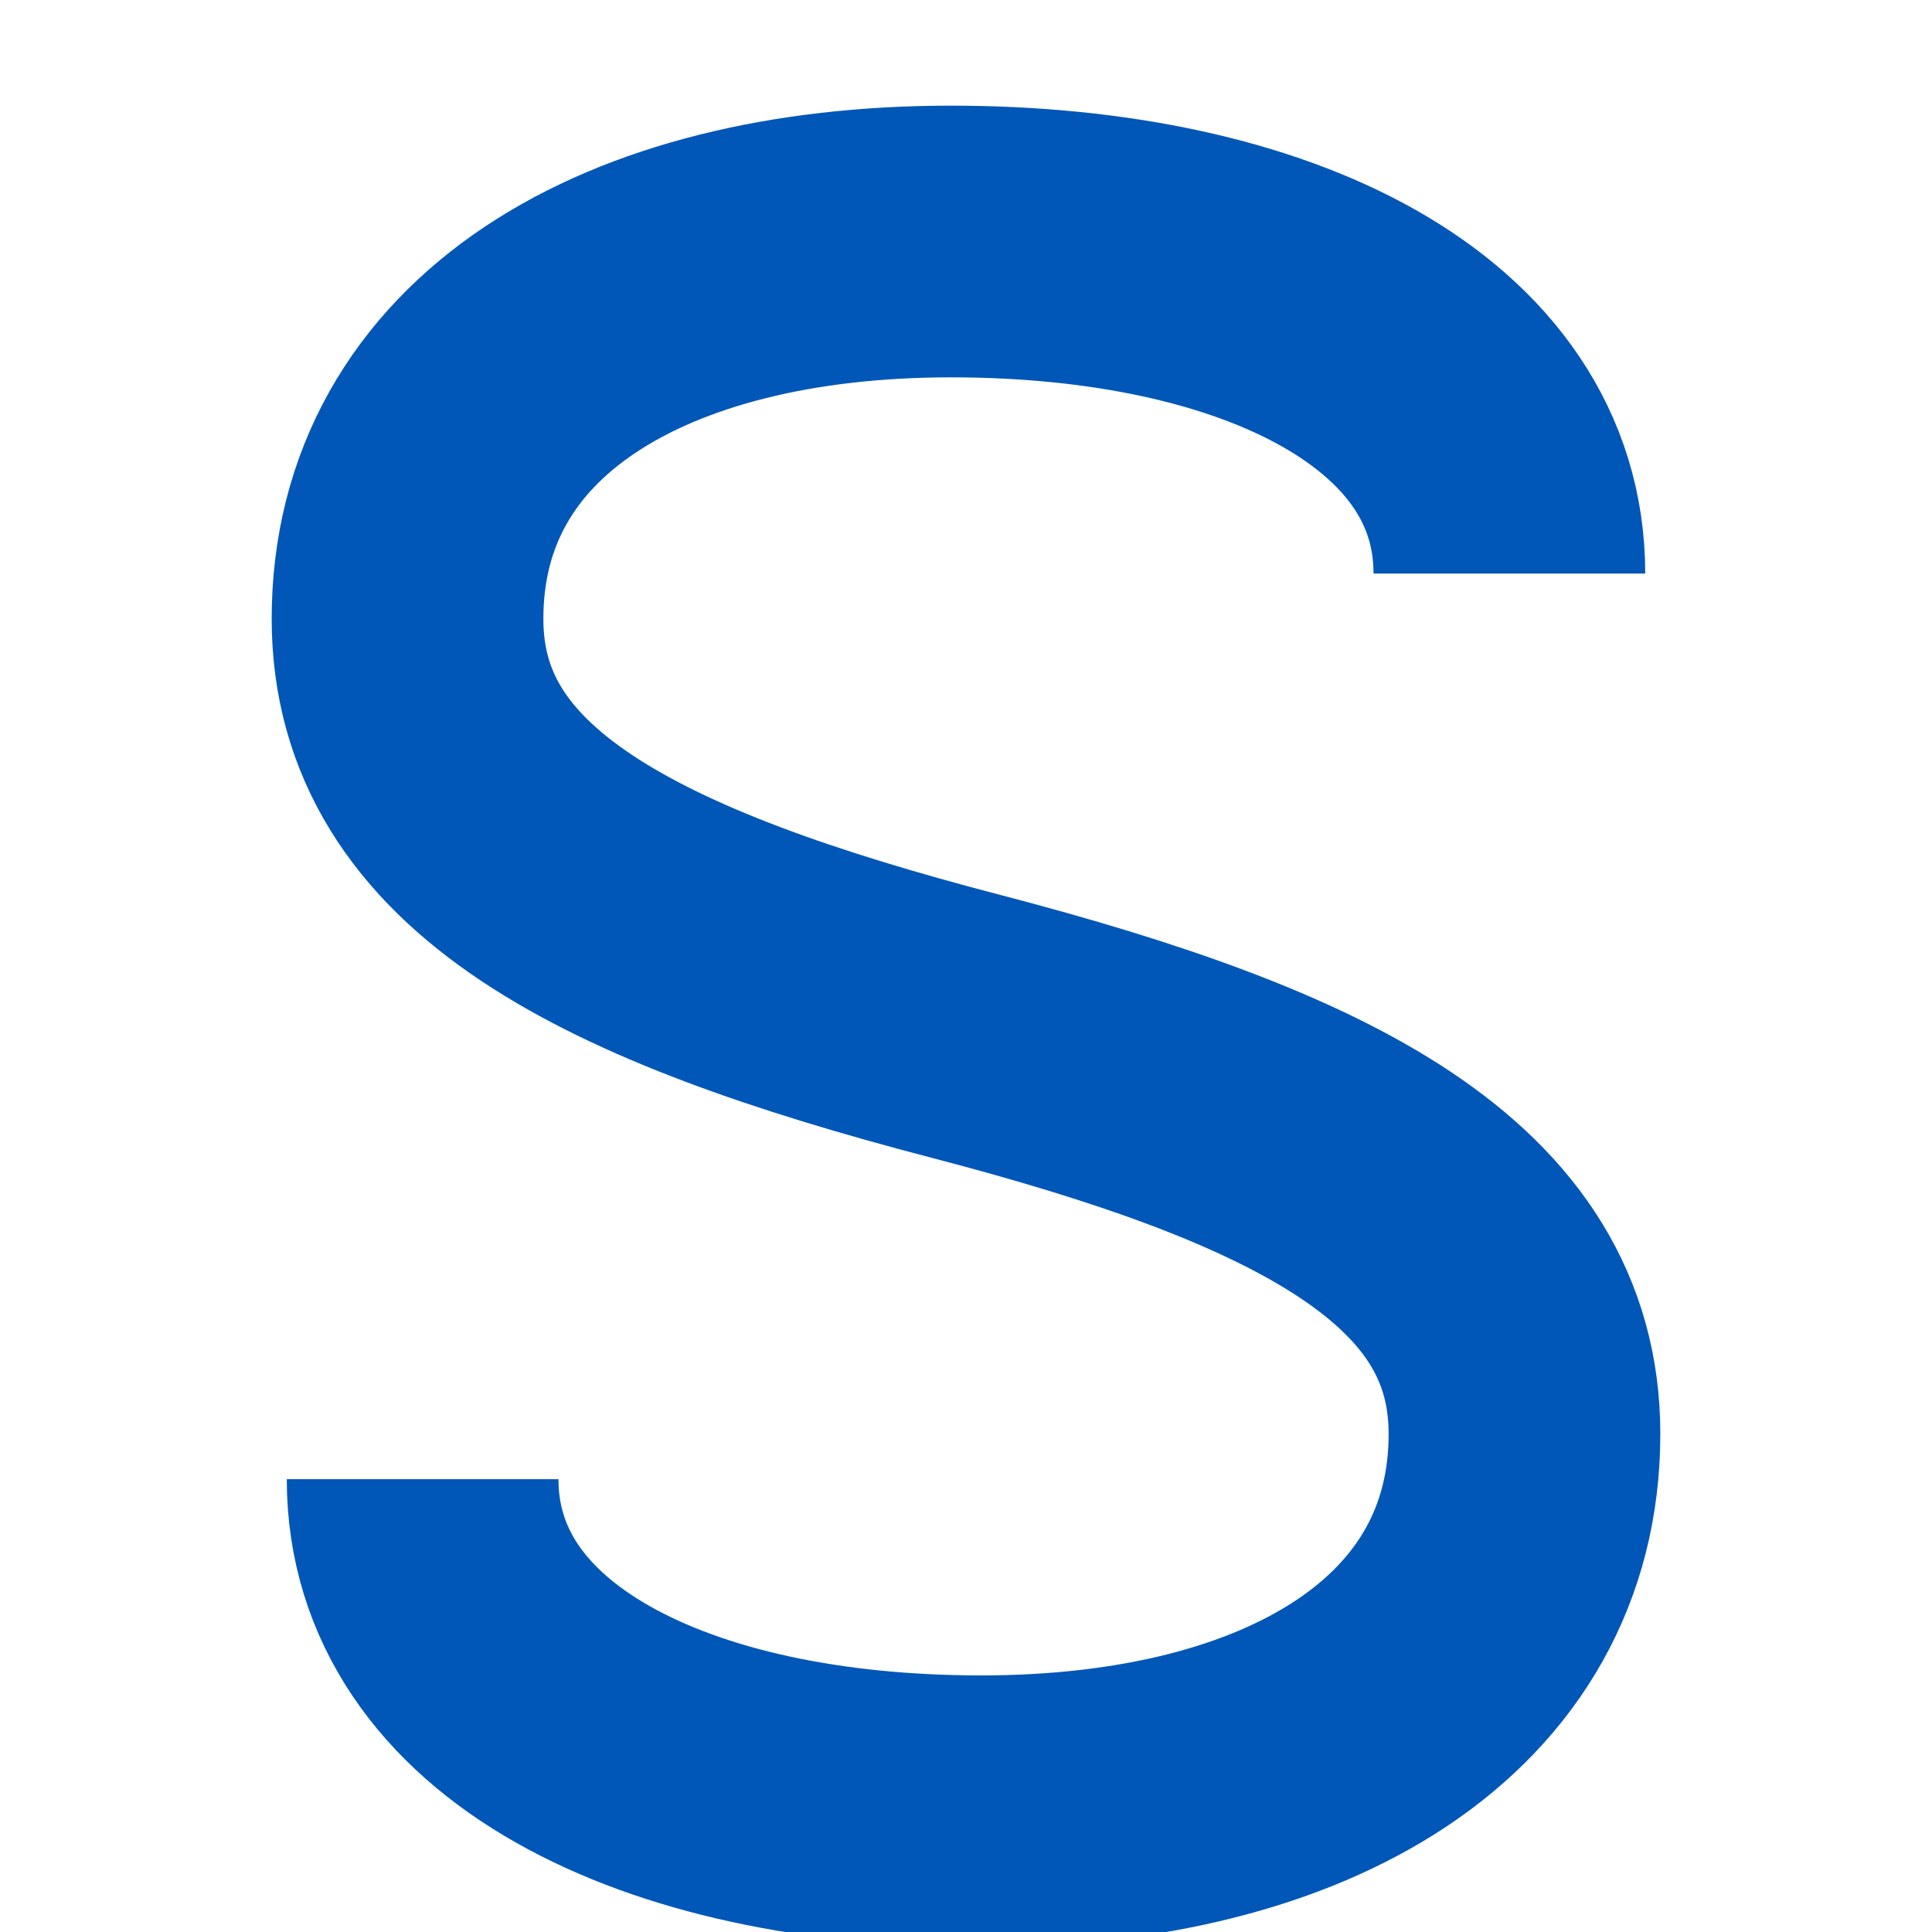
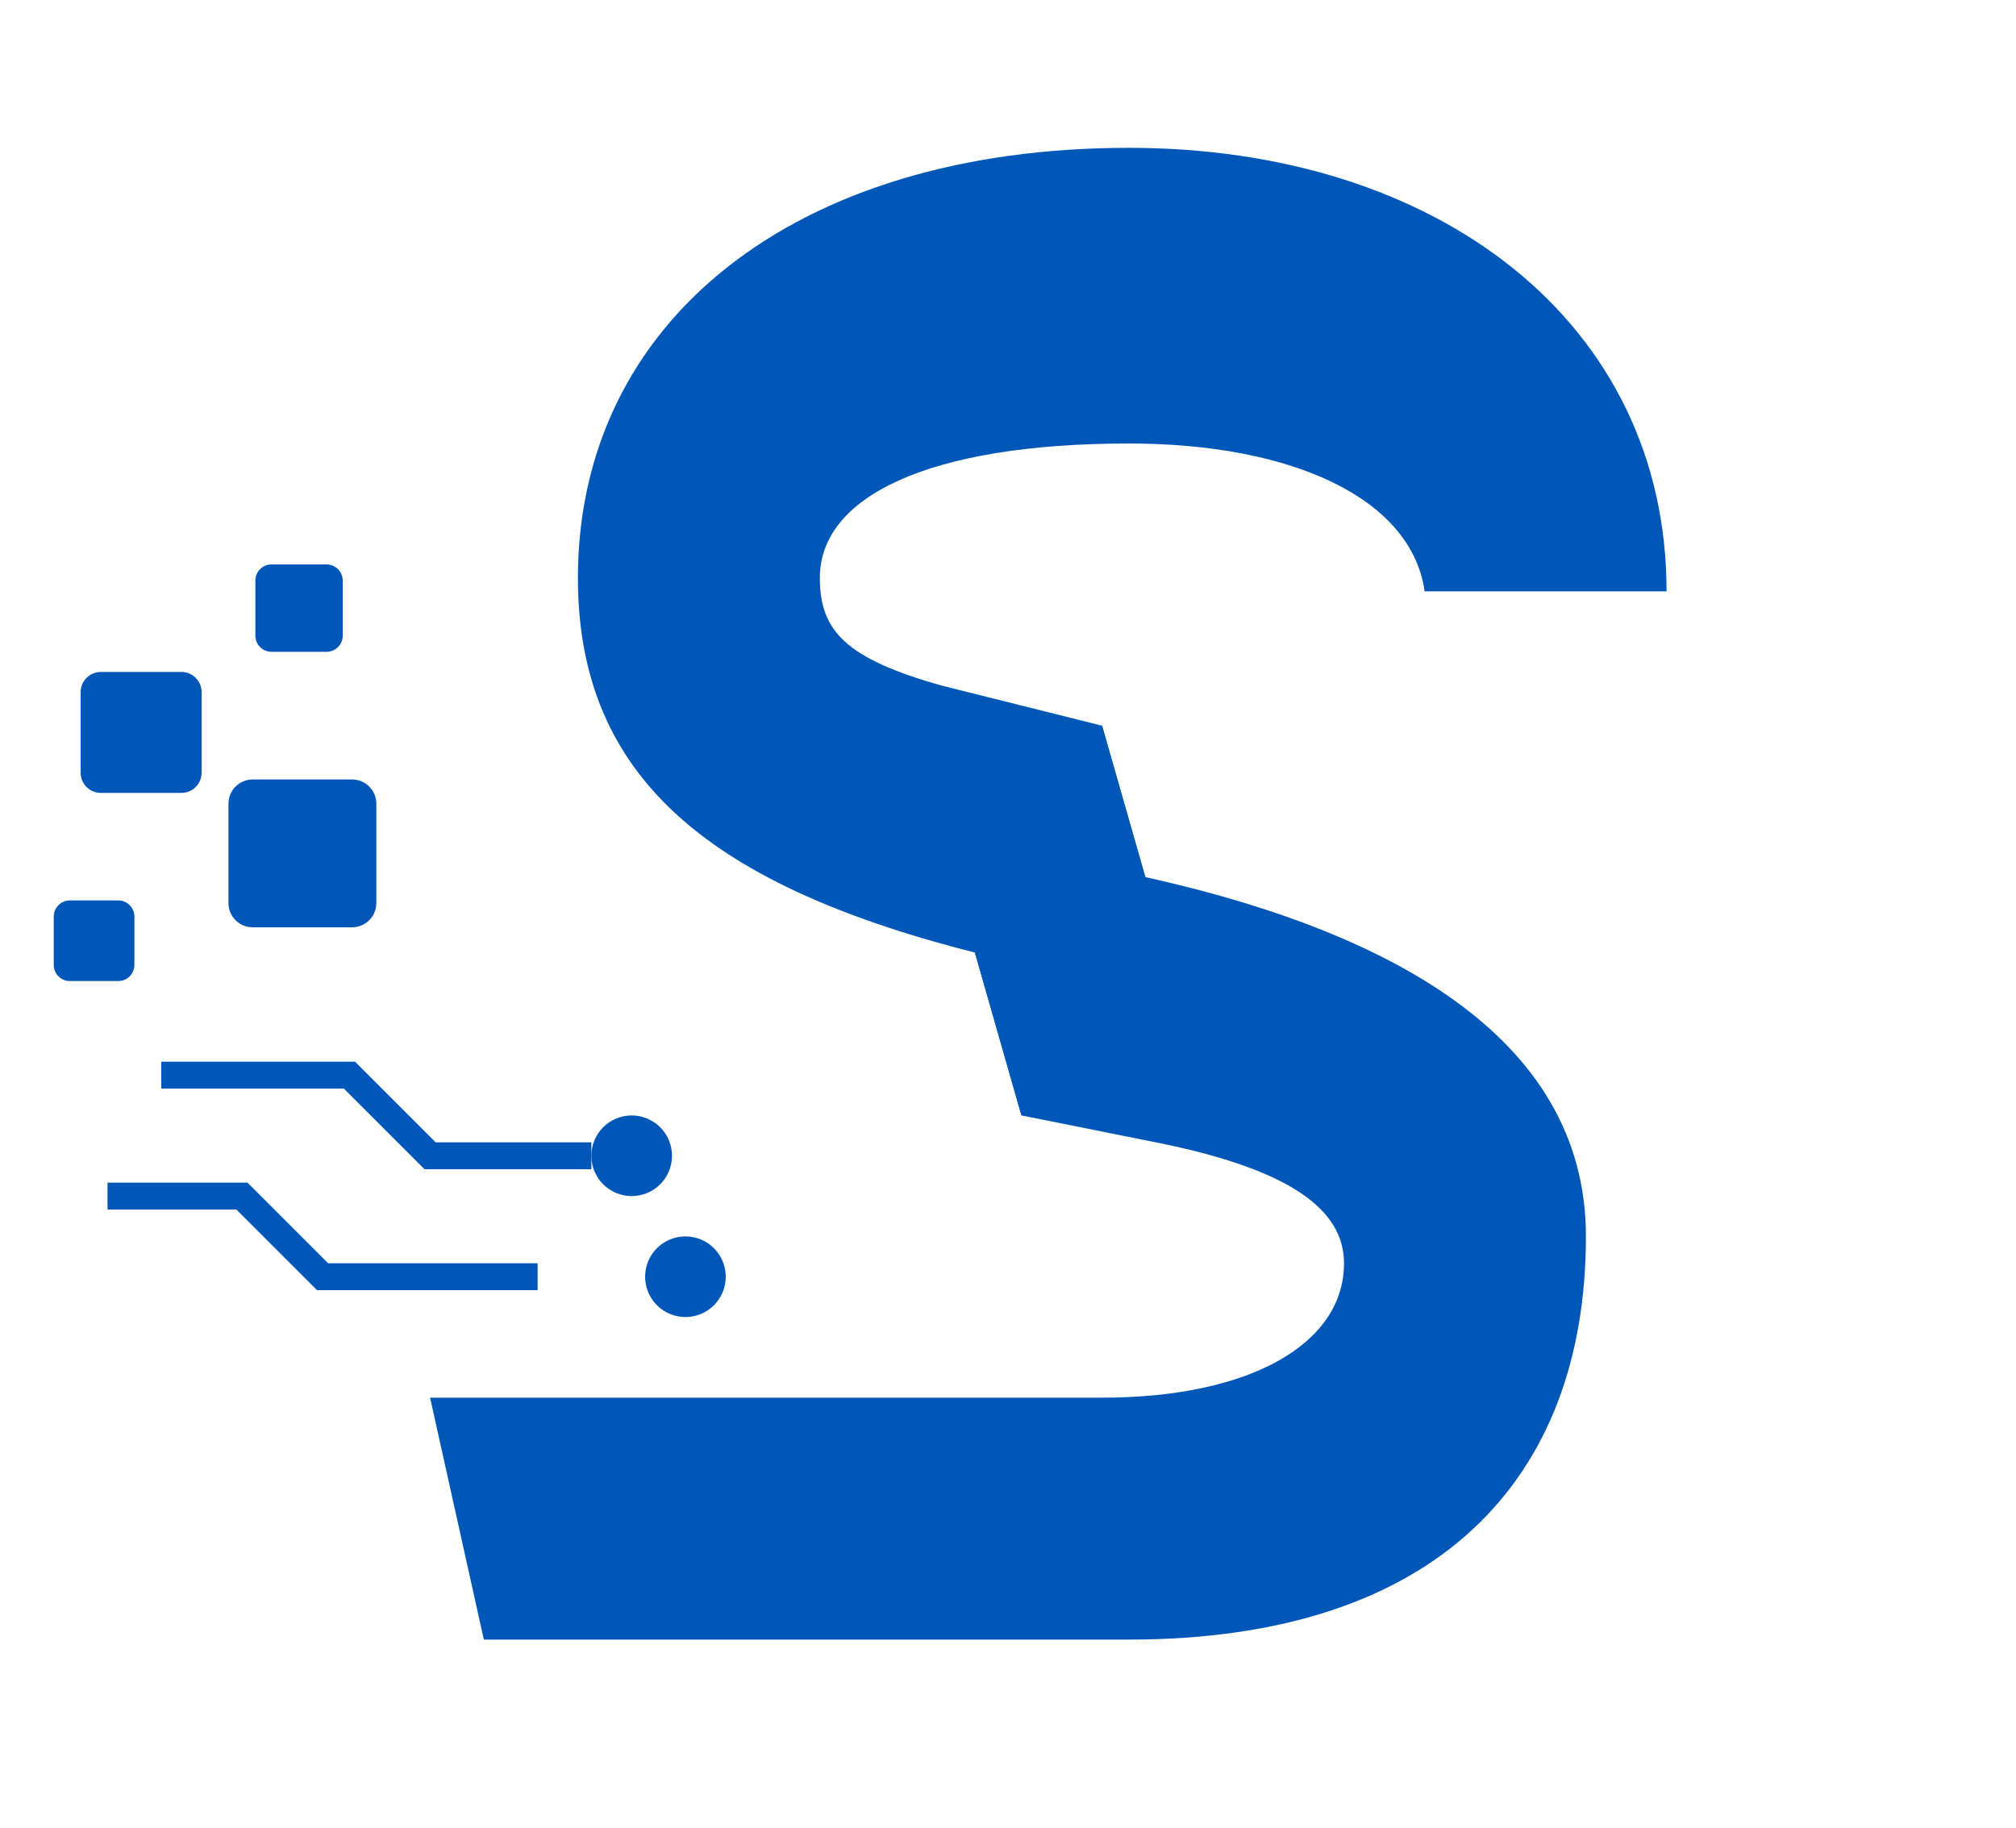
- <svg xmlns="http://www.w3.org/2000/svg" viewBox="0 0 128 128" width="128" height="128" role="img" aria-label="SEOH DESIGN TECH">
-   <path d="M 100 38    C 100 24 84 16 63 16    C 42 16 27 25 27 41    C 27 55 41 62 64 68    C 87 74 101 81 101 95    C 101 111 86 120 65 120    C 44 120 28 112 28 98" fill="none" stroke="#0057B8" stroke-width="18" stroke-linecap="butt" />
+ <svg xmlns="http://www.w3.org/2000/svg" viewBox="0 0 150 136" width="150" height="136" role="img" aria-label="SEOH DESIGN TECH">
+   <g fill="#0057B8">
+     <rect x="6" y="50" width="9" height="9" rx="1.5" />
+     <rect x="19" y="42" width="6.5" height="6.5" rx="1.2" />
+     <rect x="4" y="67" width="6" height="6" rx="1.2" />
+     <rect x="17" y="58" width="11" height="11" rx="1.8" />
+   </g>
+   <g stroke="#0057B8" stroke-width="2" fill="none">
+     <path d="M 12 80 h 14 l 6 6 h 12" />
+     <path d="M 8 89 h 10 l 6 6 h 16" />
+   </g>
+   <g fill="#0057B8">
+     <circle cx="47" cy="86" r="3" />
+     <circle cx="51" cy="95" r="3" />
+   </g>
+   <path fill="#0057B8" d="M 118 92 C 118 77 103 69 84 65 L 70 62 L 76 83 L 86 85    C 96 87 100 90 100 94 C 100 100 93 104 82 104 L 32 104 L 36 122 L 84 122    C 107 122 118 110 118 92 Z" />
+   <path fill="#0057B8" d="M 124 44 C 124 24 107 11 84 11 C 59 11 43 24 43 43    C 43 58 53 66 73 71 L 88 75 L 82 54 L 70 51 C 63 49 61 47 61 43    C 61 37 69 33 84 33 C 96 33 105 37 106 44 Z" />
+   <path fill="#0057B8" d="M 82 54 L 88 75 L 76 83 L 70 62 Z" />
</svg>
